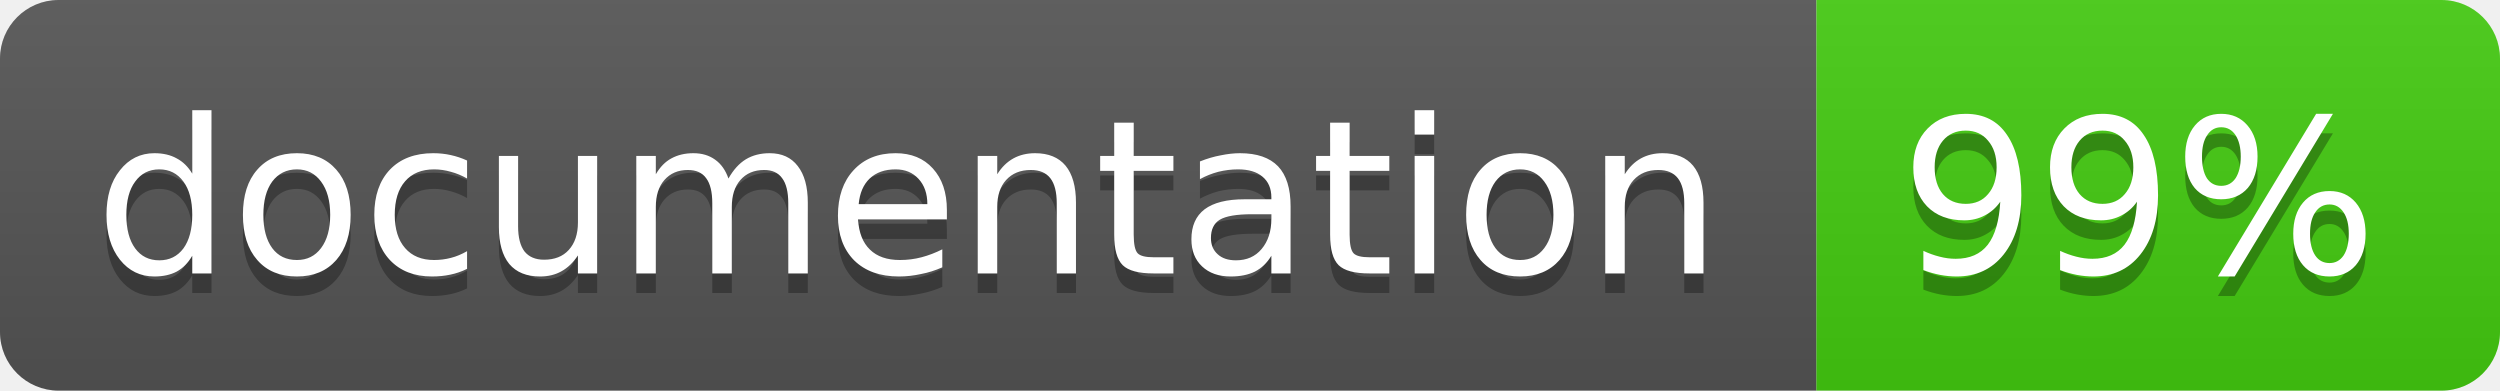
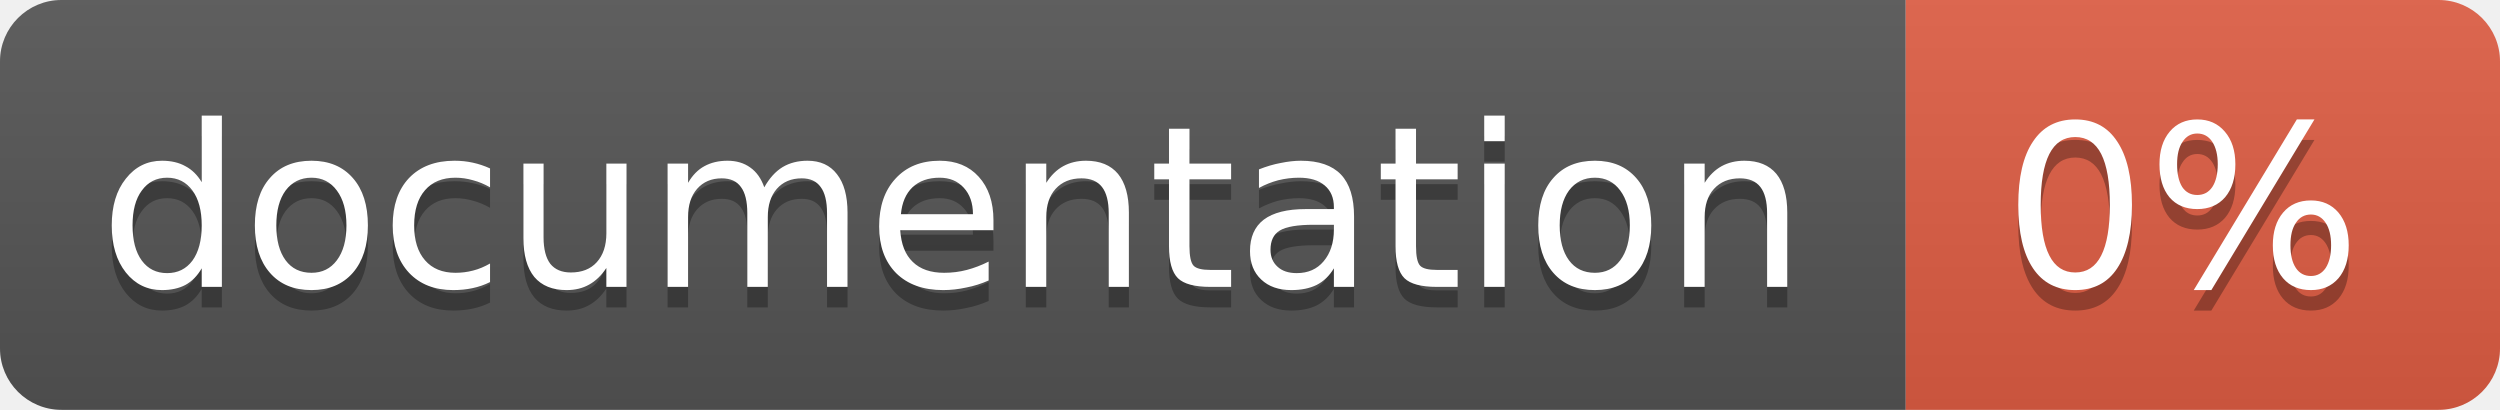
- <svg xmlns="http://www.w3.org/2000/svg" width="128" height="20">
+ <svg xmlns="http://www.w3.org/2000/svg" width="122" height="20">
  <linearGradient id="b" x2="0" y2="100%">
    <stop offset="0" stop-color="#bbb" stop-opacity=".1" />
    <stop offset="1" stop-opacity=".1" />
  </linearGradient>
  <clipPath id="a">
-     <rect width="128" height="20" rx="3" fill="#fff" />
+     <rect width="122" height="20" rx="3" fill="#fff" />
  </clipPath>
  <g clip-path="url(#a)">
    <path fill="#555" d="M0 0h93v20H0z" />
-     <path fill="#4c1" d="M93 0h35v20H93z" />
-     <path fill="url(#b)" d="M0 0h128v20H0z" />
+     <path fill="#e05d44" d="M93 0h29v20H93z" />
+     <path fill="url(#b)" d="M0 0h122v20H0z" />
  </g>
  <g fill="#fff" text-anchor="middle" font-family="DejaVu Sans,Verdana,Geneva,sans-serif" font-size="11">
    <text x="46.5" y="15" fill="#010101" fill-opacity=".3">documentation</text>
    <text x="46.5" y="14">documentation</text>
-     <text x="109.5" y="15" fill="#010101" fill-opacity=".3">99%</text>
-     <text x="109.5" y="14">99%</text>
+     <text x="106.5" y="15" fill="#010101" fill-opacity=".3">0%</text>
+     <text x="106.5" y="14">0%</text>
  </g>
</svg>
